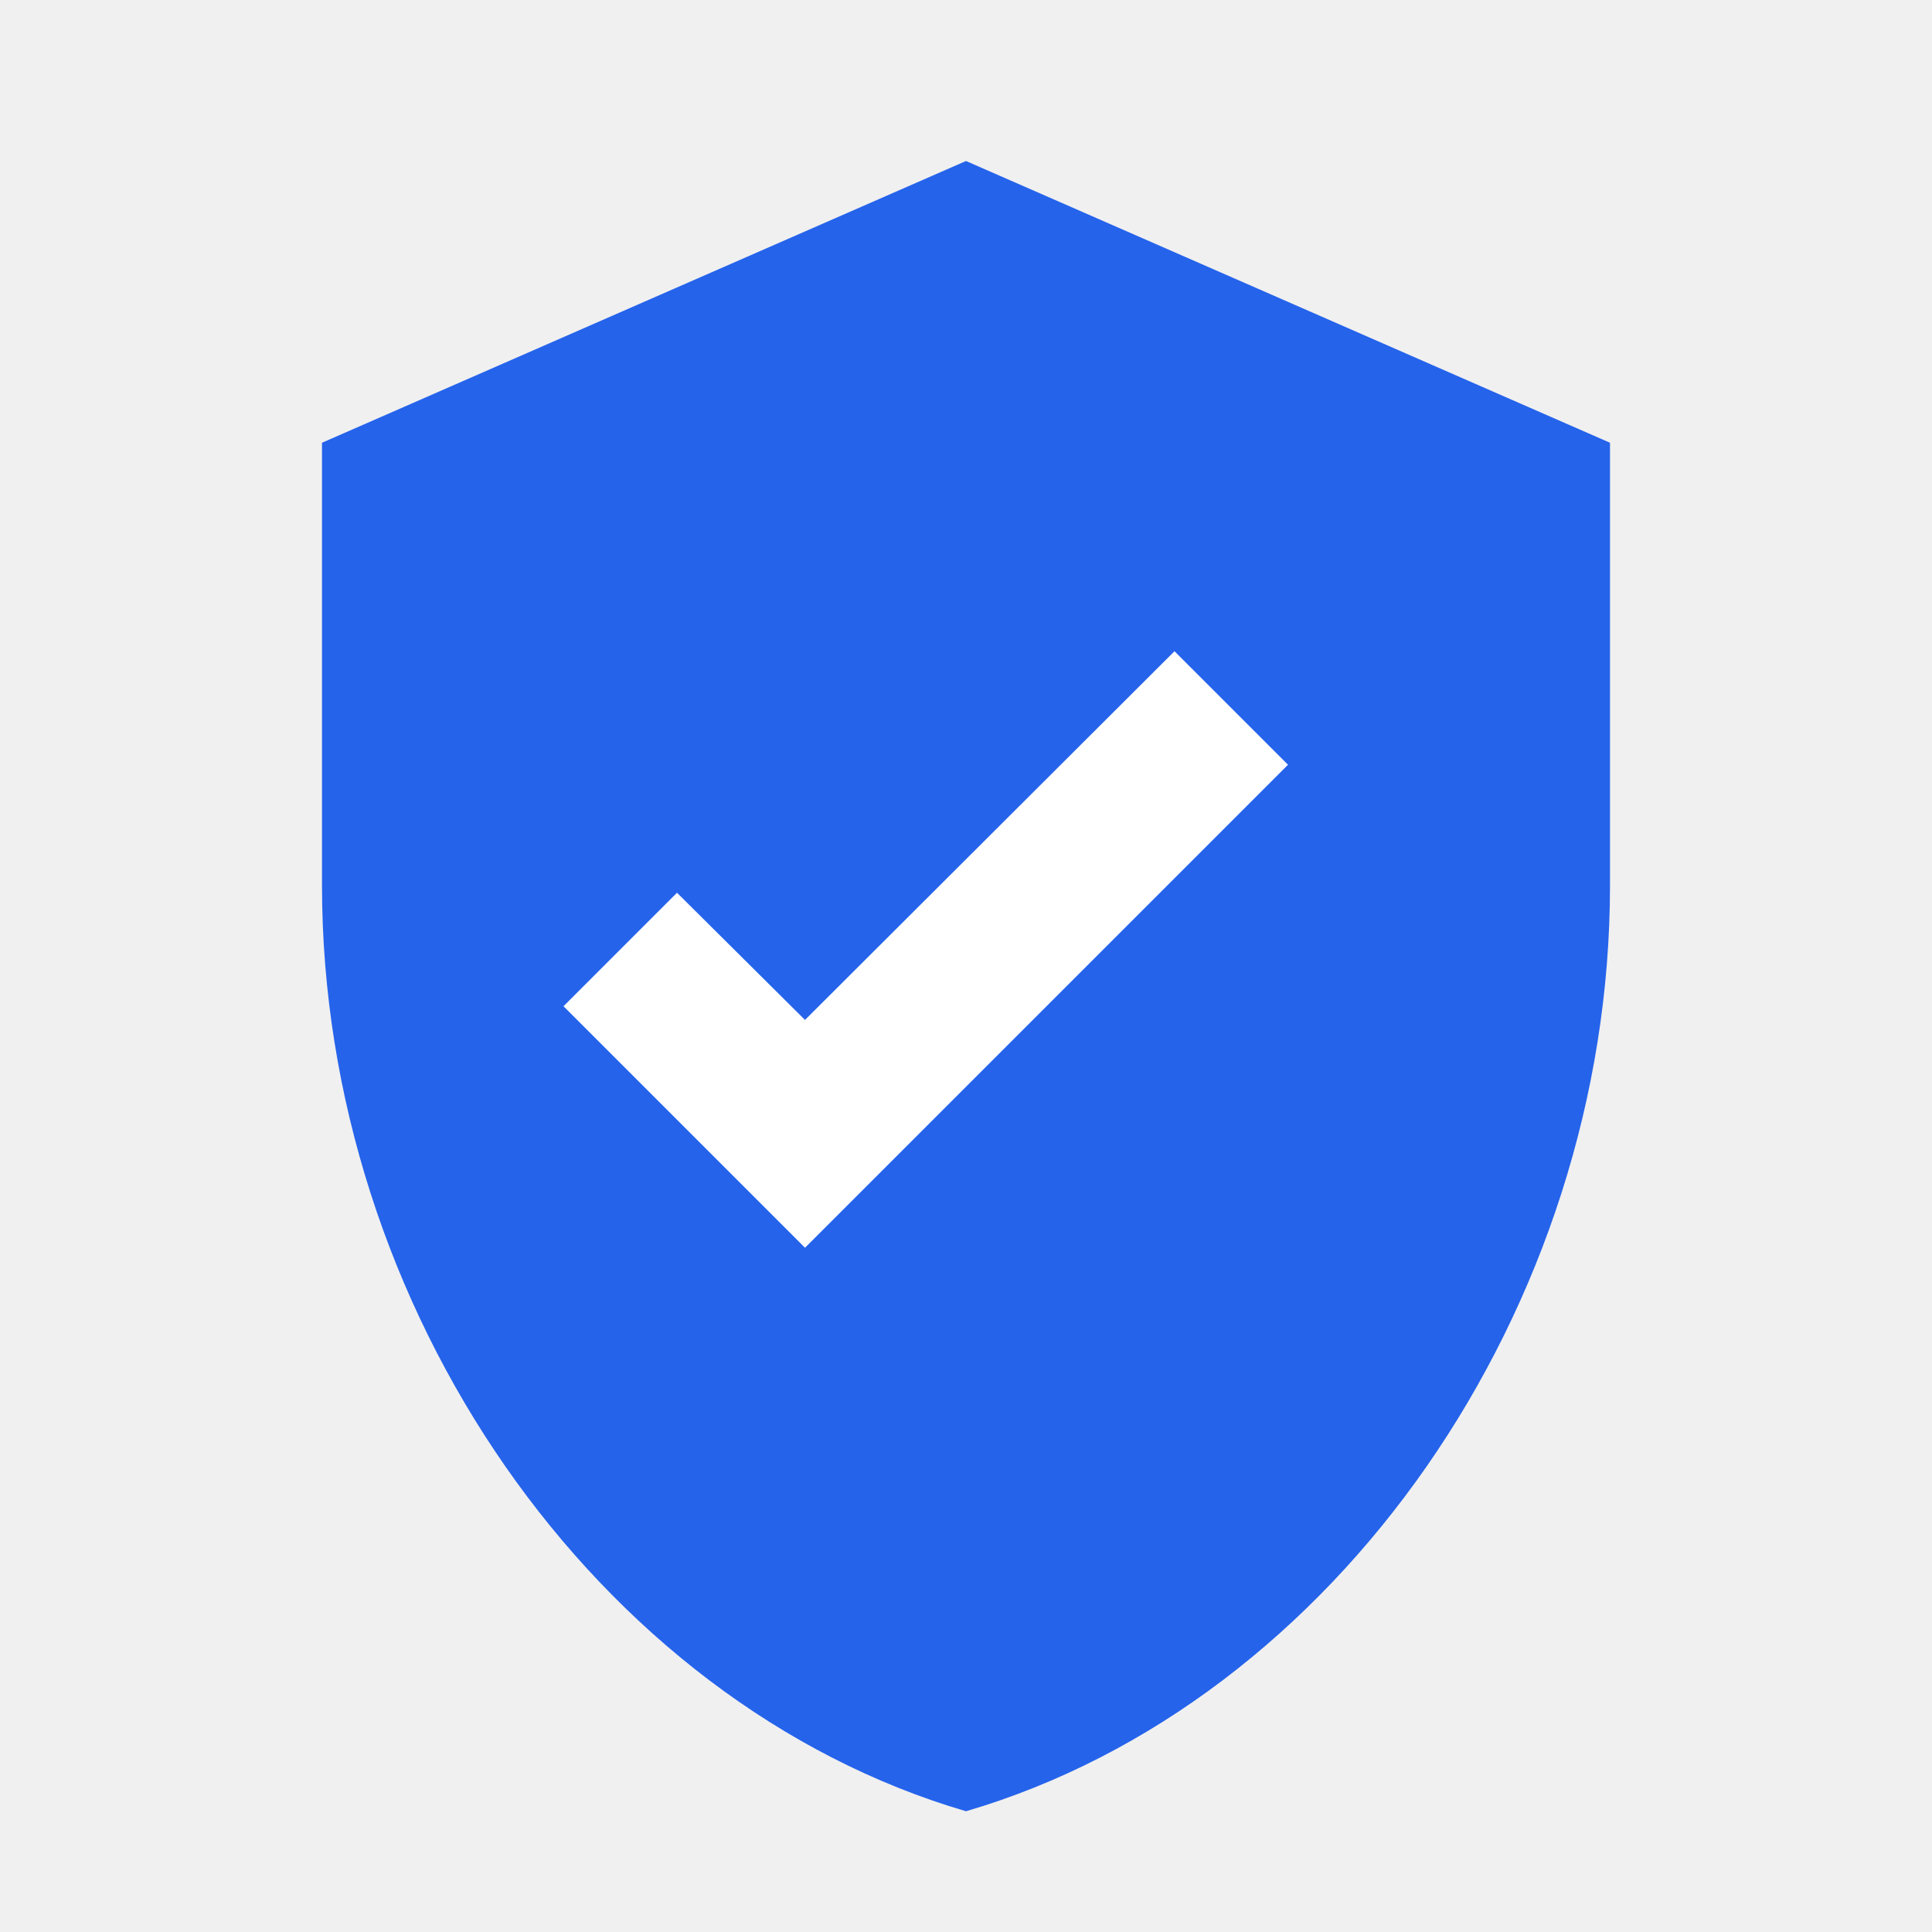
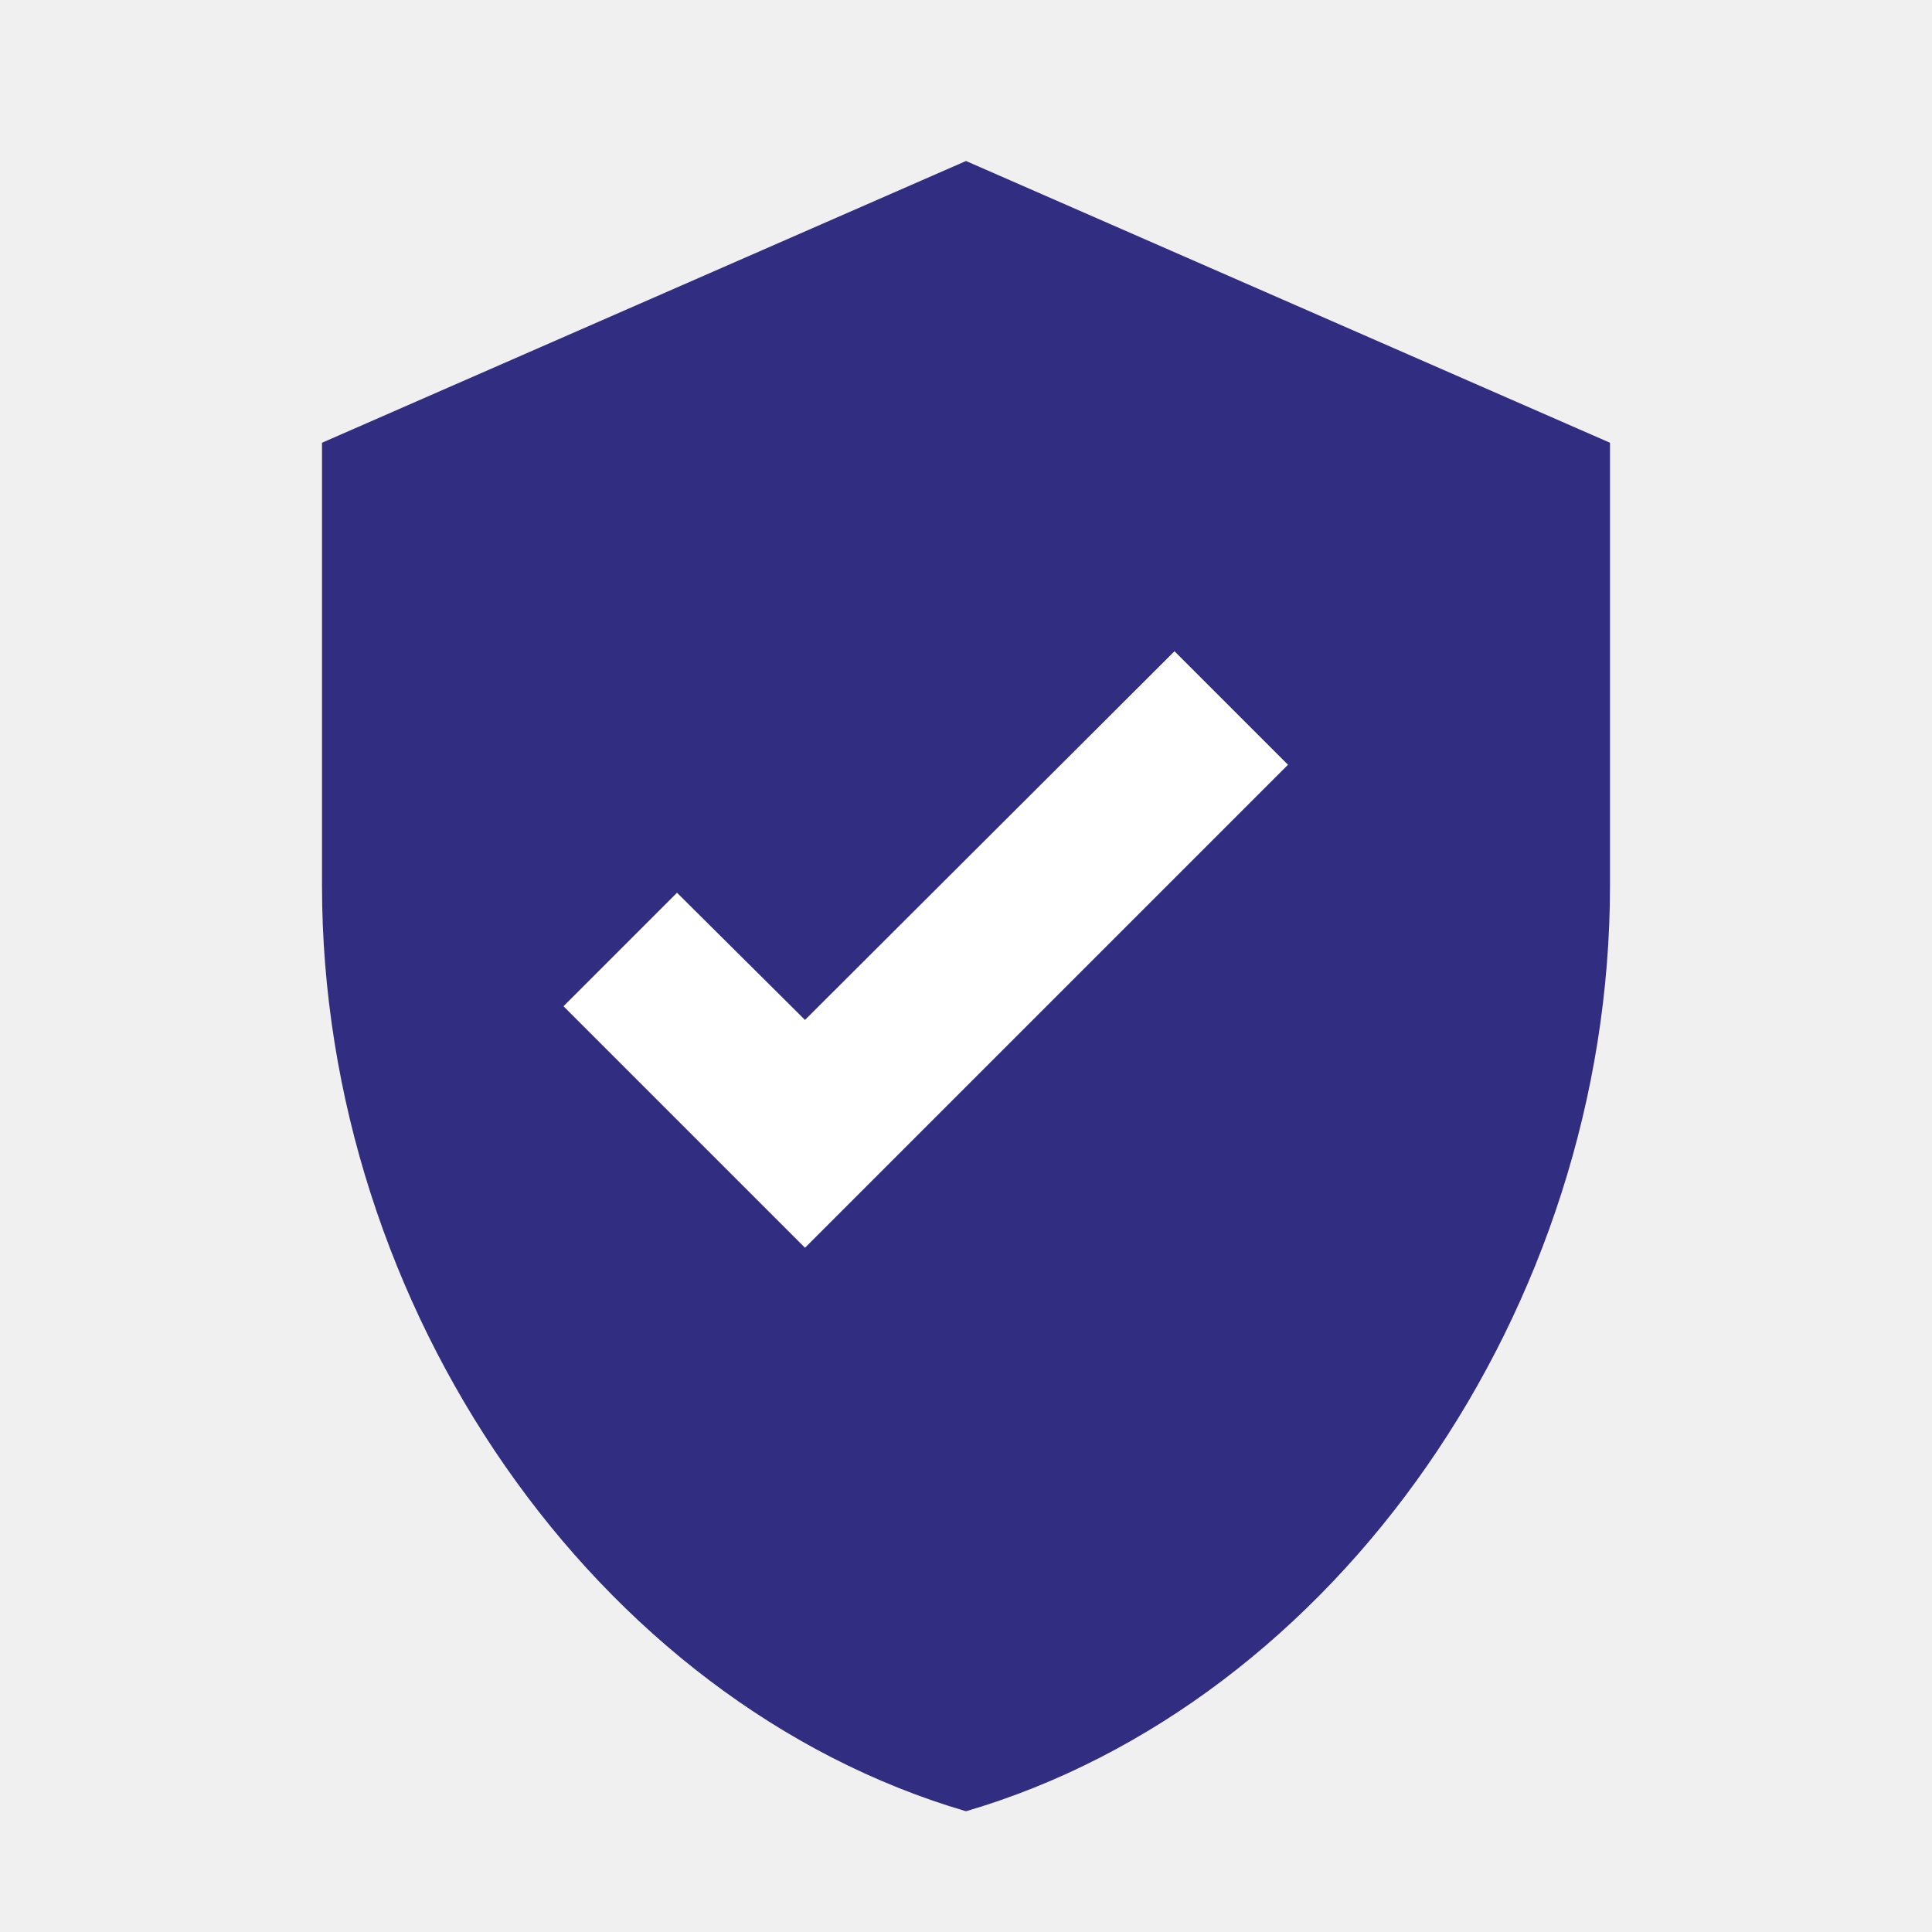
<svg xmlns="http://www.w3.org/2000/svg" viewBox="0 0 24 24" width="24" height="24" fill="none">
-   <path d="M12 2L4 5.5V11C4 16.25 7.4 21.15 12 22.5C16.6 21.15 20 16.25 20 11V5.5L12 2Z" fill="#2563eb" />
+   <path d="M12 2L4 5.5V11C4 16.25 7.4 21.15 12 22.5C16.6 21.15 20 16.25 20 11V5.5L12 2Z" fill="#312e81" />
  <path d="M10 15.5L7 12.5L8.41 11.09L10 12.67L14.59 8.09L16 9.5L10 15.5Z" fill="white" />
</svg>
